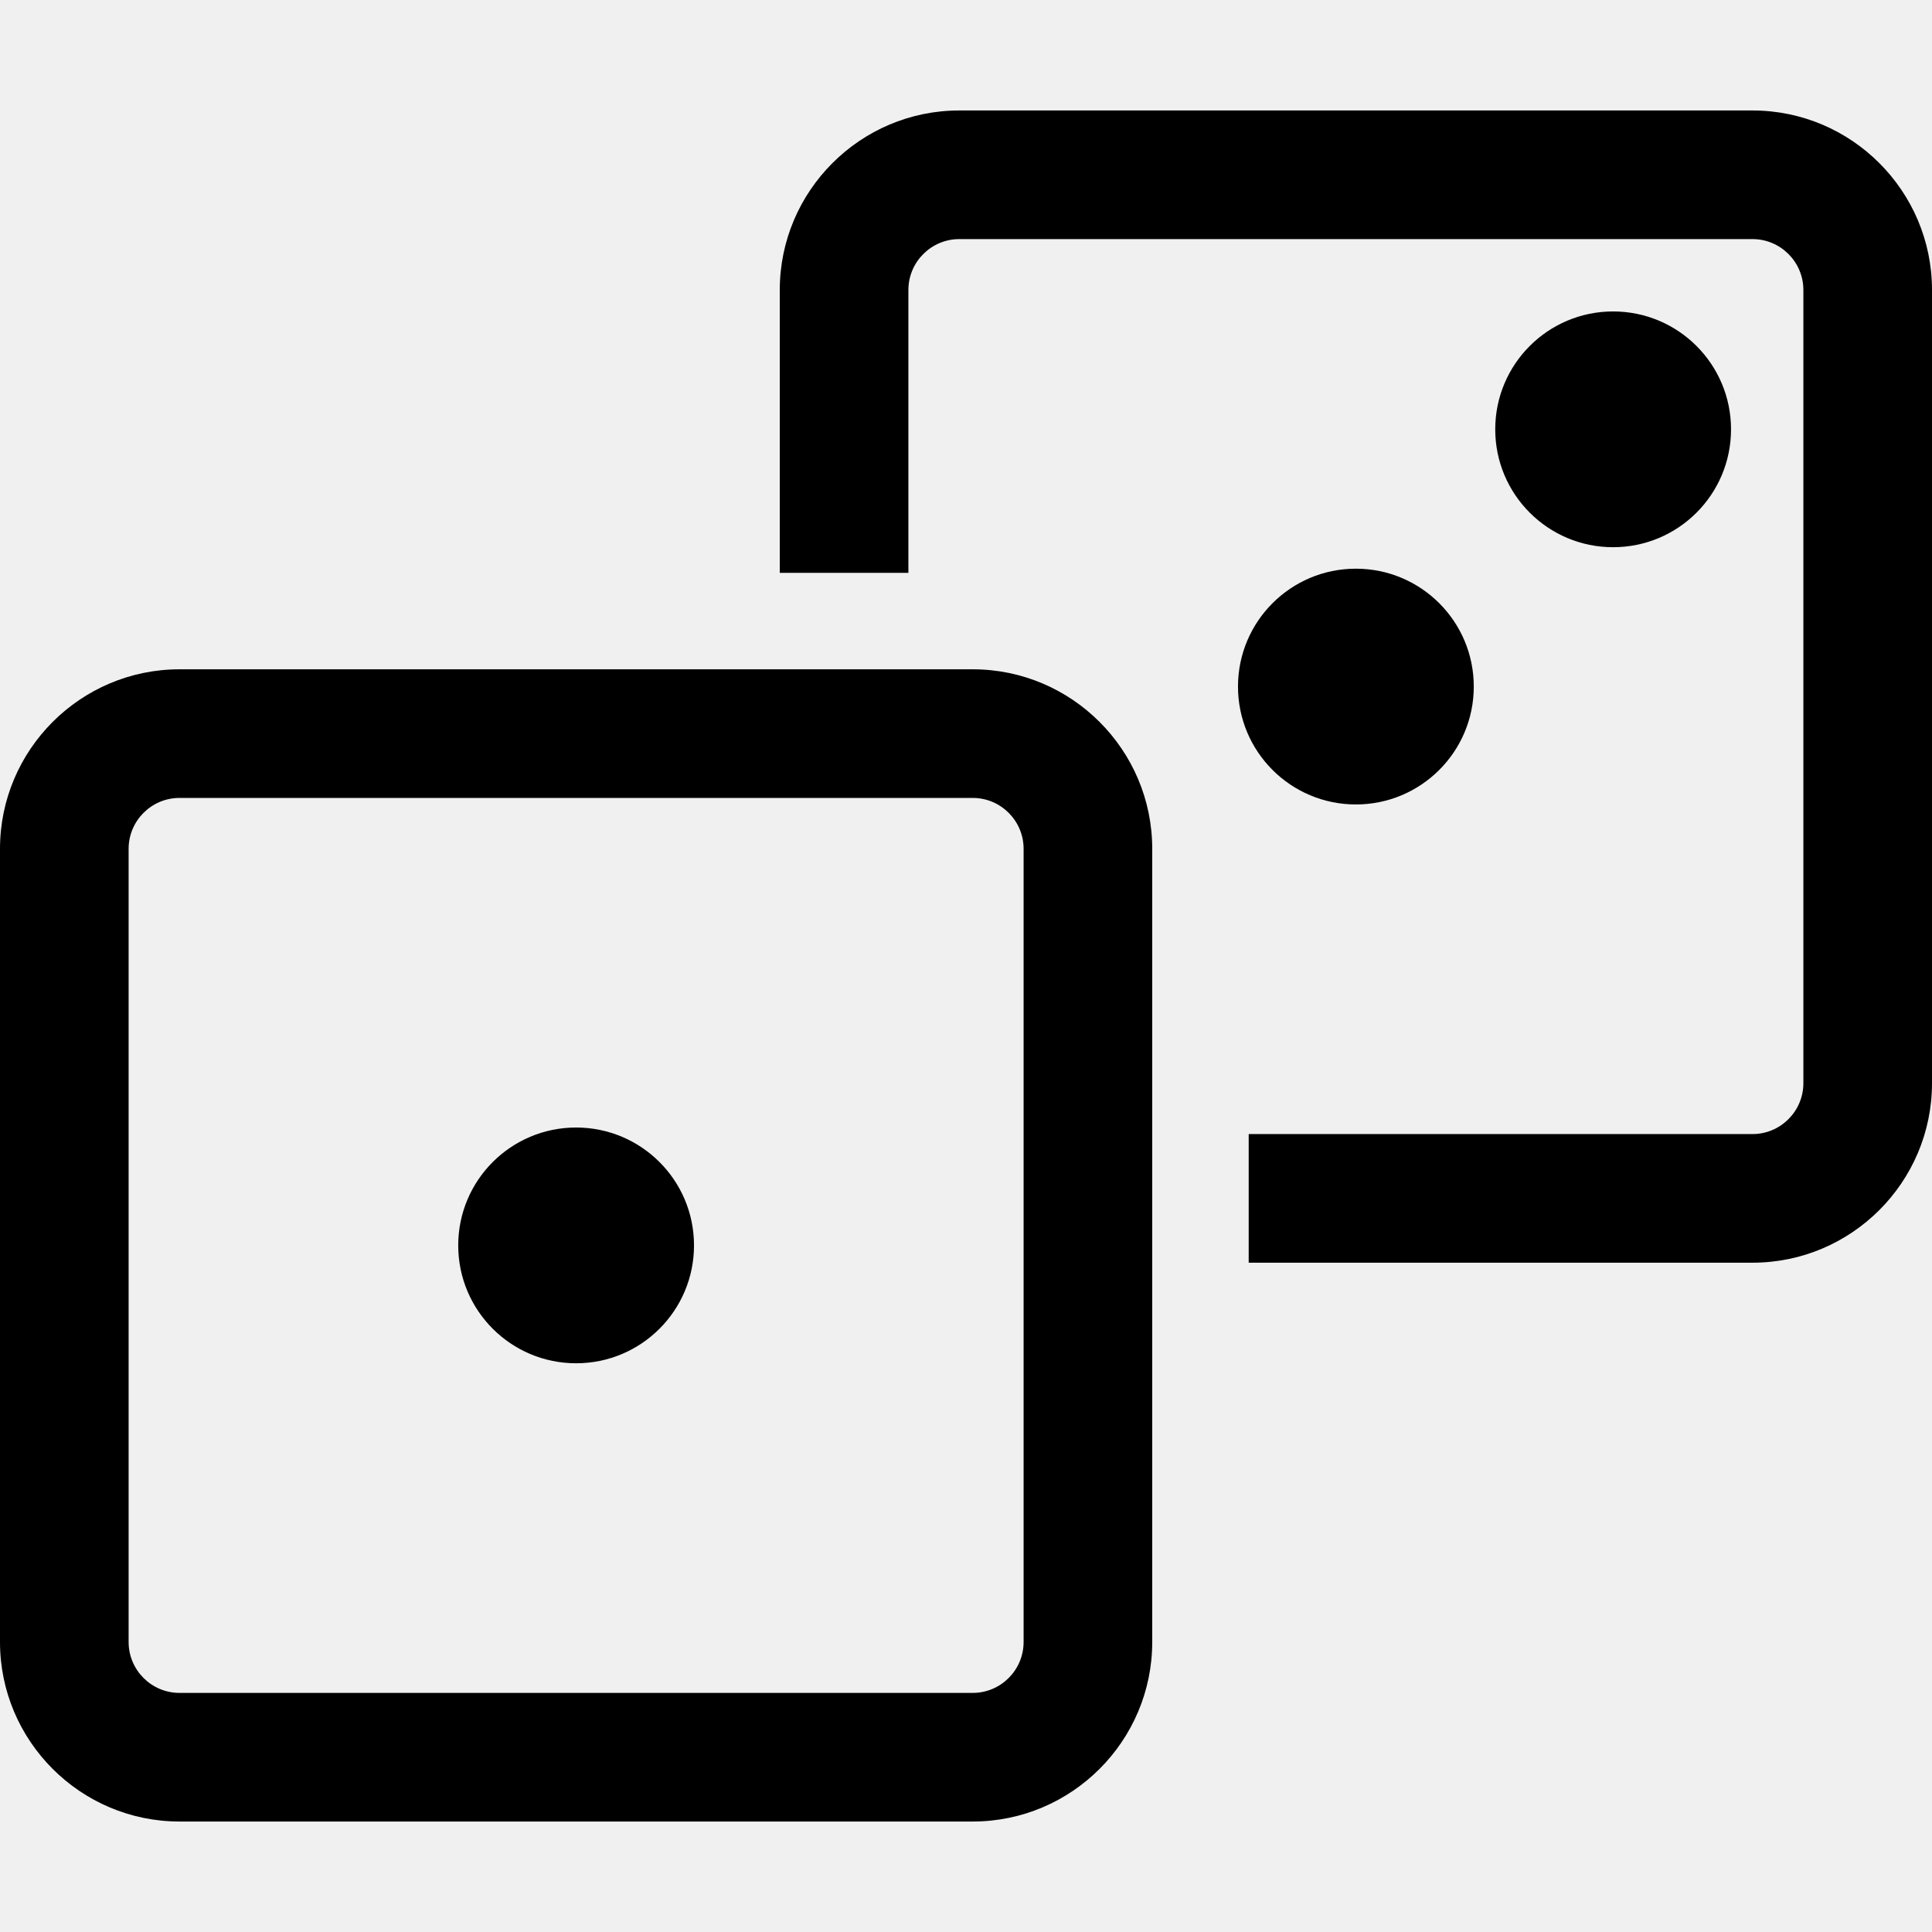
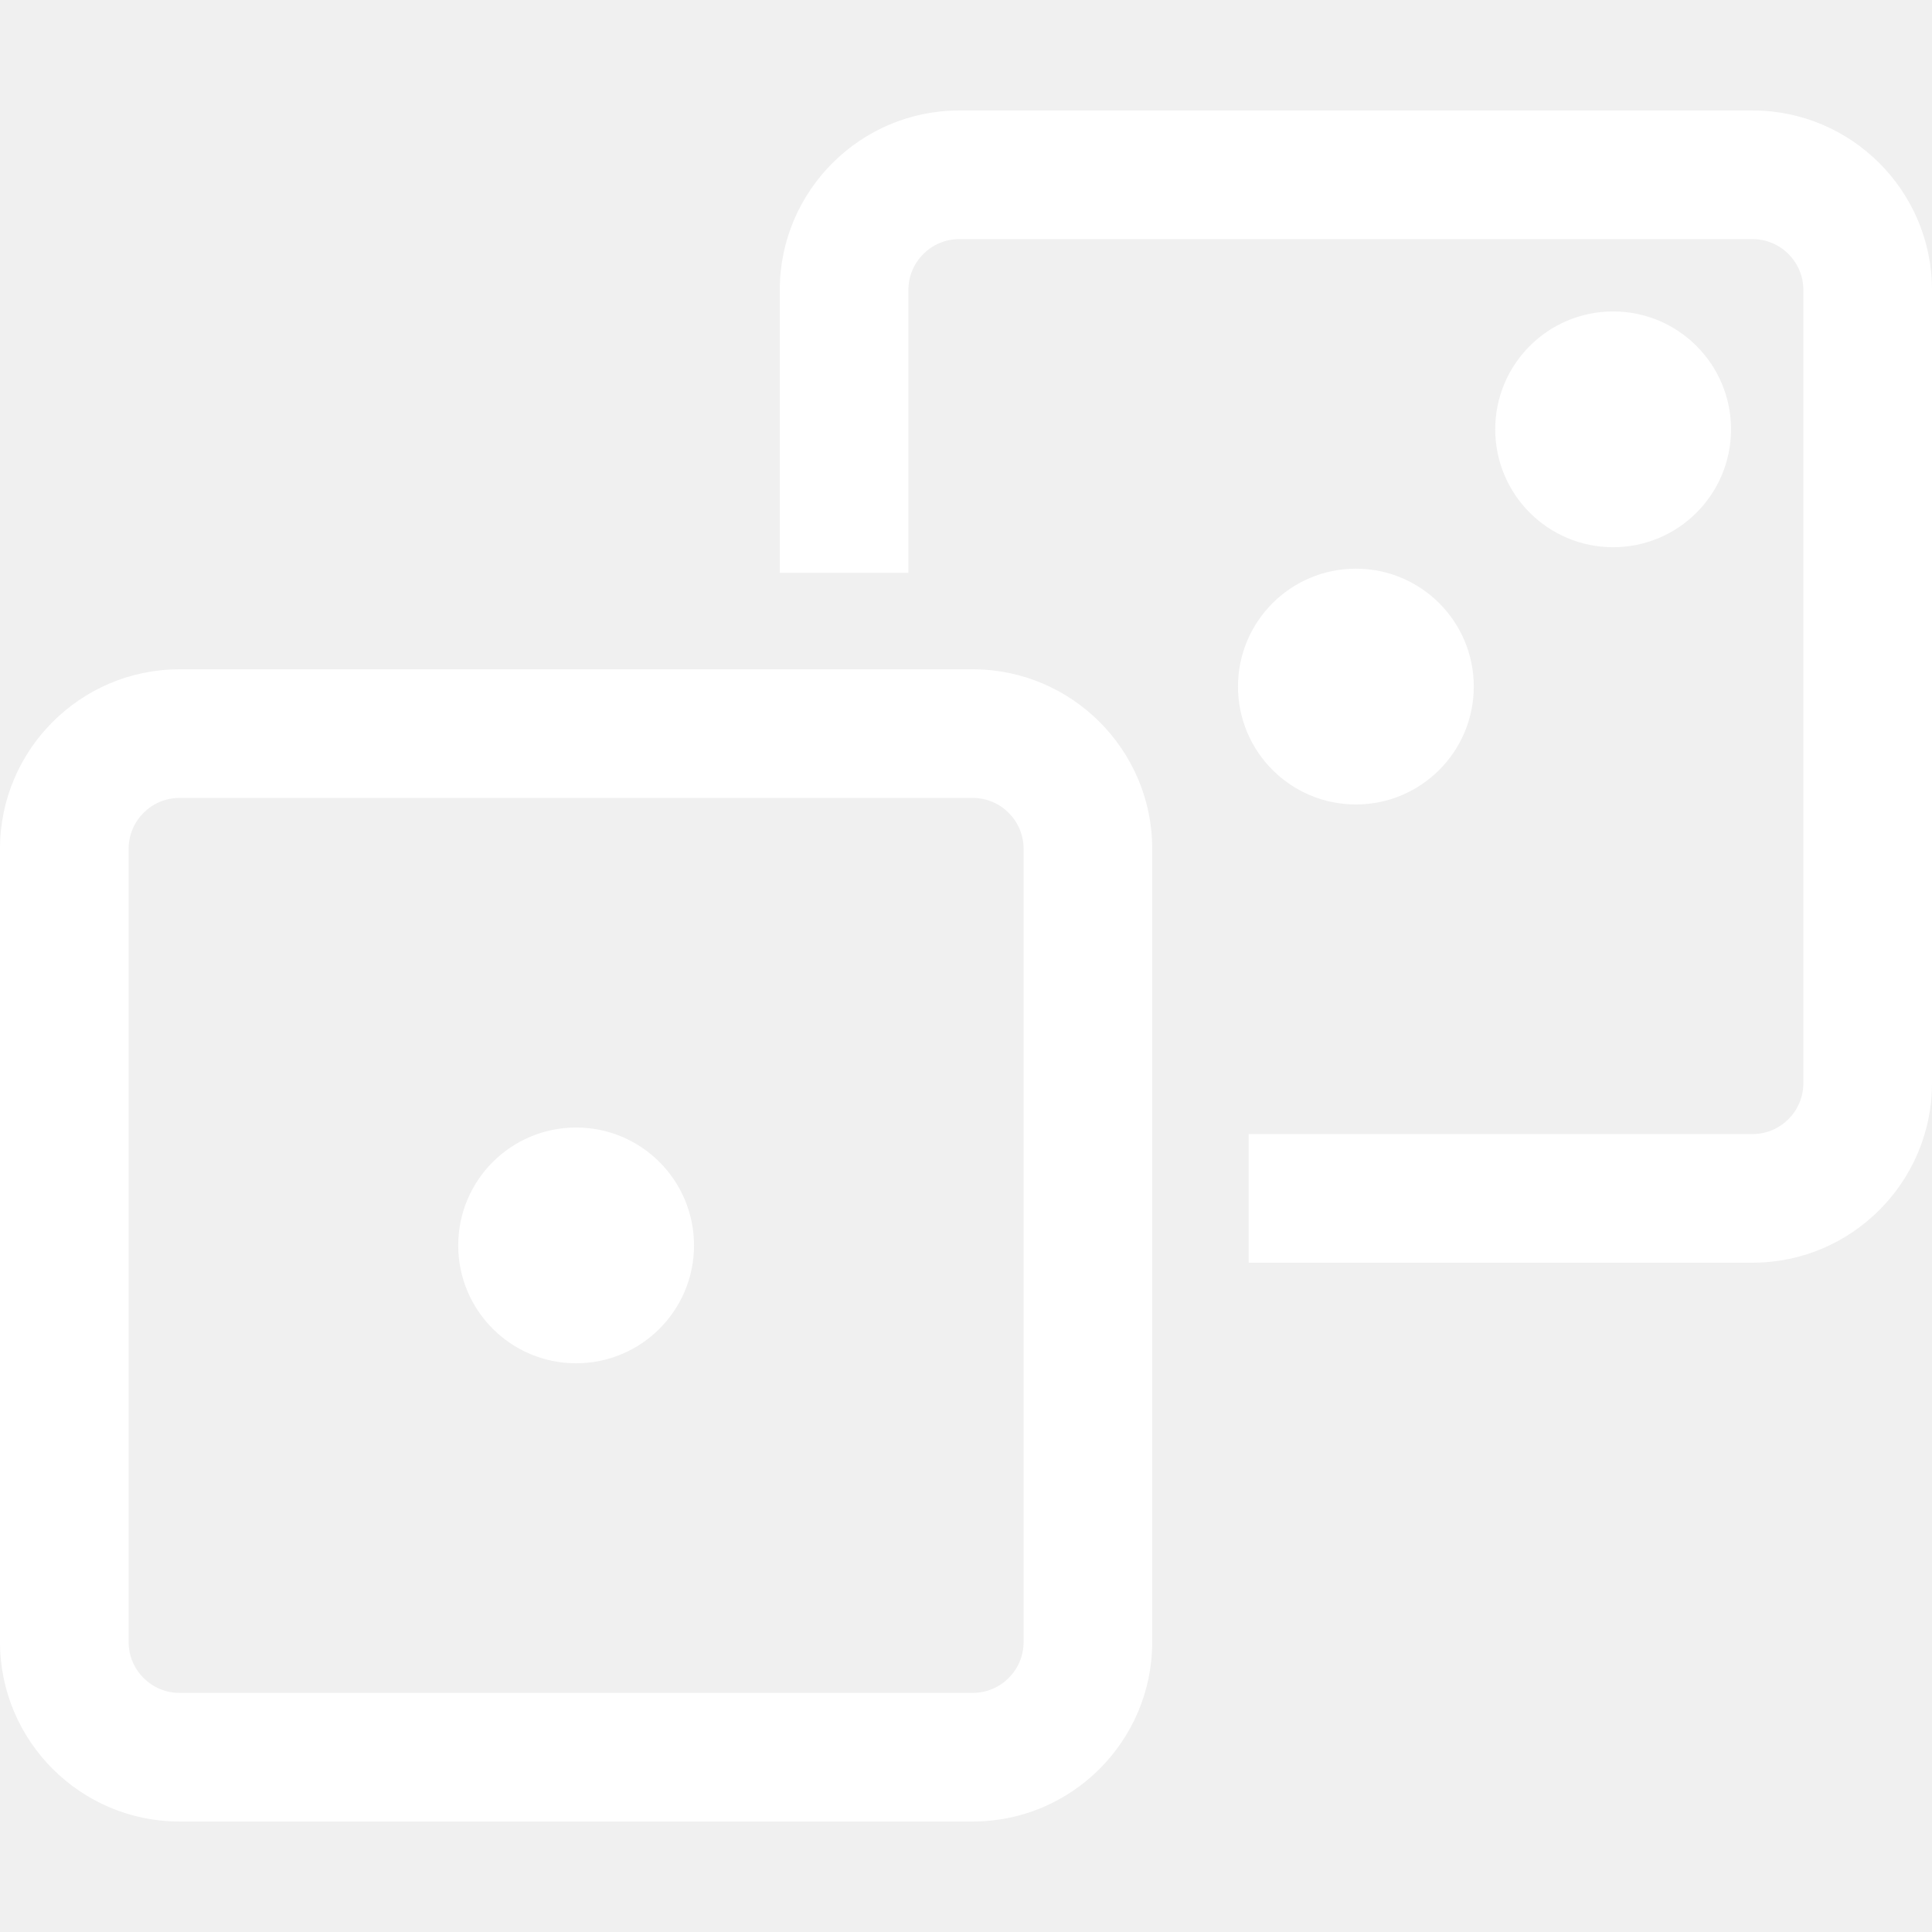
- <svg xmlns="http://www.w3.org/2000/svg" fill="#000000" height="800px" width="800px" version="1.1" id="Capa_1" viewBox="0 0 478.439 478.439" xml:space="preserve">
+ <svg xmlns="http://www.w3.org/2000/svg" fill="#ffffff" height="800px" width="800px" version="1.1" id="Capa_1" viewBox="0 0 478.439 478.439" xml:space="preserve">
  <g>
    <path d="M433.982,27.357H237.559c-24.512,0-44.457,19.947-44.457,44.457v70.042h31.852V71.814c0-6.952,5.654-12.605,12.605-12.605   h196.422c6.952,0,12.605,5.654,12.605,12.605v196.423c0,6.953-5.654,12.605-12.605,12.605H309.226v31.852h124.756   c24.512,0,44.457-19.946,44.457-44.457V71.814C478.439,47.304,458.493,27.357,433.982,27.357z" />
    <path d="M335.767,199.215c16.128,0,29.2-13.066,29.2-29.192c0-16.128-13.072-29.194-29.2-29.194   c-16.12,0-29.192,13.066-29.192,29.194C306.574,186.15,319.646,199.215,335.767,199.215z" />
    <path d="M428.67,106.319c0-16.128-13.072-29.194-29.2-29.194c-16.12,0-29.192,13.066-29.192,29.194   c0,16.127,13.072,29.192,29.192,29.192C415.598,135.511,428.67,122.446,428.67,106.319z" />
    <path d="M240.88,165.745H44.457C19.946,165.745,0,185.691,0,210.202v196.422c0,24.512,19.946,44.457,44.457,44.457H240.88   c24.512,0,44.457-19.946,44.457-44.457V210.202C285.337,185.691,265.391,165.745,240.88,165.745z M253.485,406.625   c0,6.952-5.654,12.605-12.605,12.605H44.457c-6.952,0-12.605-5.654-12.605-12.605V210.202c0-6.952,5.654-12.605,12.605-12.605   H240.88c6.952,0,12.605,5.654,12.605,12.605V406.625z" />
    <path d="M142.665,279.217c-16.12,0-29.192,13.064-29.192,29.192s13.072,29.192,29.192,29.192c16.128,0,29.2-13.064,29.2-29.192   S158.793,279.217,142.665,279.217z" />
  </g>
</svg>
